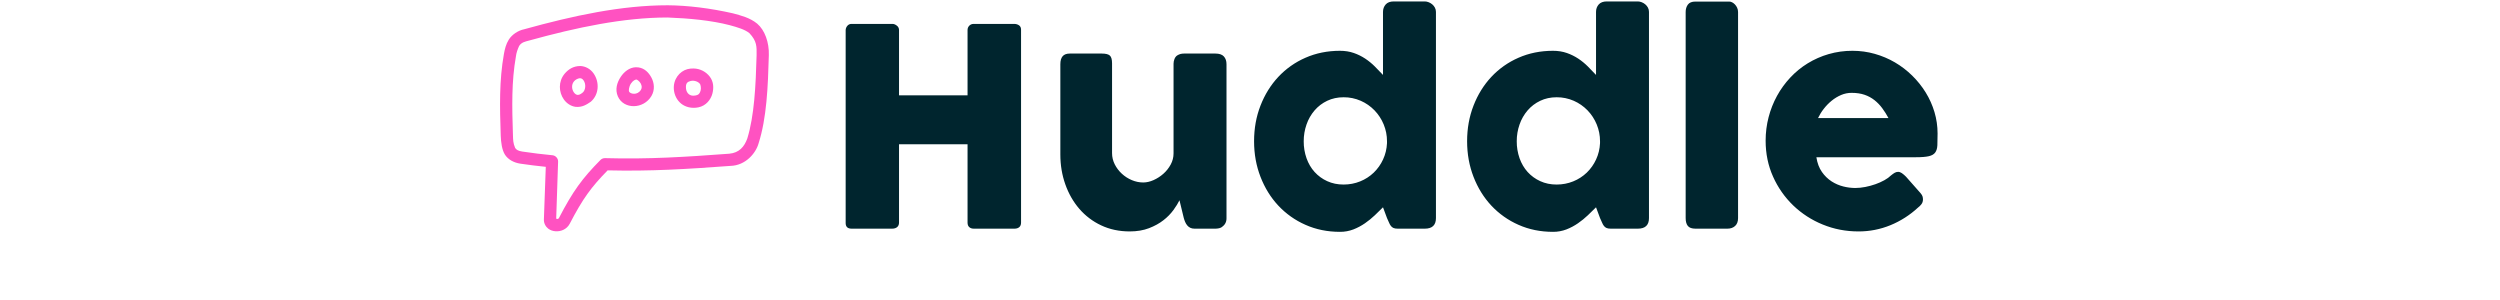
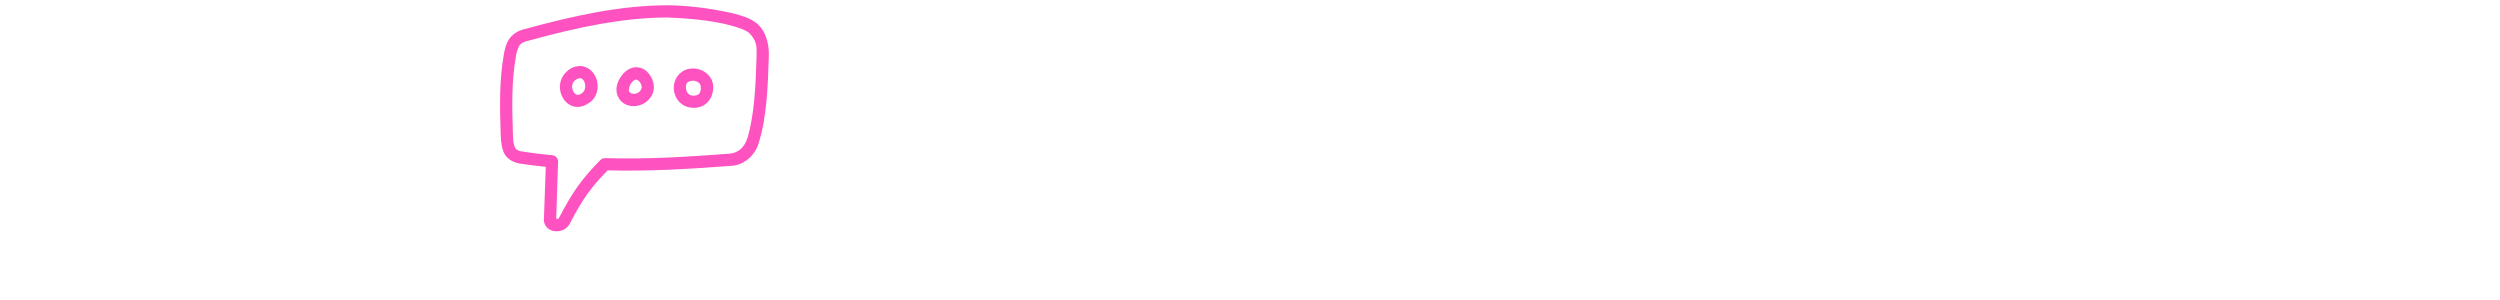
<svg xmlns="http://www.w3.org/2000/svg" width="250px" height="30px" viewBox="0 0 250 50">
  <g fill-rule="nonzero" fill="none">
    <path d="M27.967.879C20.242.875 12.182 2.615 4.047 4.872c-1.033.208-2.041.884-2.574 1.72C.983 7.38.805 8.171.652 9c-.79 4.428-.694 8.776-.53 13.594.036 1.103.2 2.41.715 3.205.538.803 1.46 1.313 2.561 1.48a95.99 95.99 0 0 0 4.232.525l-.312 8.698c-.048.692.29 1.267.71 1.598.376.286.795.413 1.225.445.86.065 1.869-.303 2.37-1.257 2.195-4.224 3.572-6.089 6.317-8.895 7.158.176 13.407-.222 20.482-.745 2.501-.065 4.218-2.11 4.672-3.743 1.357-4.232 1.568-9.456 1.712-14.737.061-2.093-.665-4.148-1.95-5.234-1.222-.991-2.702-1.35-4.058-1.718C35.031 1.363 31.263.905 27.967.879zm10.29 3.31c1.358.369 2.555.724 3.31 1.337 1.26 1.339 1.218 2.23 1.2 3.675-.142 5.122-.388 10.093-1.544 13.86-.498 1.405-1.366 2.405-3.006 2.556-7.208.533-13.462.945-20.707.739a1.032 1.032 0 0 0-.763.302c-3.044 3.074-4.601 5.21-6.921 9.676-.054.102-.171.164-.315.175-.097-.005-.136-.08-.142-.148l.314-9.432c.019-.509-.401-.995-.907-1.05a95.48 95.48 0 0 1-5.06-.62c-.726-.111-.994-.31-1.193-.606-.346-.825-.338-1.335-.365-2.128-.162-4.775-.242-8.948.491-13.1.068-.614.298-1.242.542-1.767.404-.632 1.023-.725 1.644-.897 7.956-2.197 15.74-3.84 23.068-3.845 3.592.13 7.364.49 10.354 1.273zm-27.479 8.09c-1.096 1.313-.987 3.096-.14 4.29.442.625 1.132 1.128 1.972 1.242 1.091.09 1.783-.352 2.53-.86 1.353-1.176 1.49-3.228.461-4.71-.524-.755-1.362-1.208-2.218-1.24-1.172.012-1.968.535-2.605 1.277zm11.856-1.072c-1.092.035-1.975.791-2.514 1.607-.617.933-.977 2.101-.478 3.246.96 2.203 4.277 2.176 5.6-.063.61-1.032.454-2.205 0-3.056-.452-.85-1.136-1.543-2.131-1.702a2.494 2.494 0 0 0-.477-.032zm9.625.207c-.34-.008-.69.024-1.018.111-1.312.35-2.429 1.704-2.26 3.437.086.872.487 1.722 1.21 2.308.723.585 1.773.847 2.88.62 1.272-.26 2.06-1.285 2.323-2.275.263-.99.197-1.999-.414-2.817a3.47 3.47 0 0 0-2.72-1.384zm-18.965 1.623c.245.002.438.08.637.366.445.642.321 1.615-.128 2.005-.447.39-.726.424-.922.398-.196-.027-.395-.162-.573-.414-.34-.48-.44-1.256.007-1.81.238-.316.675-.513.98-.545zm9.483.223c.038.006.464.253.668.636.204.383.242.739.048 1.066-.577.976-1.804.712-1.99.287-.07-.162-.017-.813.32-1.32.335-.509.757-.7.954-.67zm10.564.748c.062.083.213.64.096 1.082-.118.442-.31.715-.78.811-.602.124-.94 0-1.193-.207-.254-.205-.425-.552-.462-.923-.09-.92.24-1.133.764-1.273.61-.15 1.3.112 1.575.51z" fill="#FF52C1" />
-     <path className="Title" d="M57.61 4.996c.016-.26.111-.494.287-.701a.875.875 0 0 1 .701-.31h6.826c.23 0 .467.096.712.287a.883.883 0 0 1 .368.724v10.893h11.421V4.996c0-.276.096-.513.287-.712.192-.2.44-.3.747-.3h6.734c.306 0 .574.077.804.23.23.154.345.399.345.736V37.1c0 .337-.1.59-.3.758-.198.169-.459.253-.78.253h-6.803c-.306 0-.555-.084-.747-.253-.191-.168-.287-.42-.287-.758V24.047H66.504V37.1c0 .322-.104.57-.31.747-.207.176-.487.264-.84.264h-6.756c-.643 0-.972-.299-.988-.896V4.996zm62.875 32.725c-.199.168-.41.275-.632.321a3.123 3.123 0 0 1-.631.07h-3.47c-.276 0-.514-.05-.713-.15-.2-.1-.368-.234-.506-.402a2.384 2.384 0 0 1-.344-.575 4.884 4.884 0 0 1-.23-.666l-.712-2.942c-.23.475-.563 1.015-1 1.62a8.495 8.495 0 0 1-1.666 1.7c-.674.53-1.479.974-2.413 1.334-.935.36-2.007.54-3.218.54-1.746 0-3.332-.337-4.757-1.011a10.904 10.904 0 0 1-3.642-2.758c-1.003-1.164-1.781-2.524-2.332-4.08-.552-1.554-.828-3.213-.828-4.974V10.695c0-.582.127-1.022.38-1.321.252-.299.654-.448 1.206-.448h5.308c.66 0 1.111.11 1.356.333.245.222.368.655.368 1.298v14.96c0 .66.15 1.284.448 1.874.299.59.693 1.11 1.184 1.562.49.452 1.045.809 1.666 1.069.62.26 1.252.39 1.896.39.551 0 1.122-.13 1.712-.39a6.361 6.361 0 0 0 1.631-1.046c.498-.436.908-.95 1.23-1.54.322-.59.482-1.214.482-1.872V10.626c0-.26.05-.52.15-.781.1-.26.249-.46.448-.598.199-.122.387-.206.563-.252.176-.046.38-.07.609-.07h5.194c.658 0 1.133.162 1.424.483.291.322.437.751.437 1.287v25.716c0 .29-.065.559-.195.804s-.31.437-.54.574l.137-.068zm26.681-3.172c-.414.414-.87.858-1.367 1.333-.498.475-1.046.92-1.643 1.333a9.3 9.3 0 0 1-1.93 1.023 6.097 6.097 0 0 1-2.23.402c-2.083 0-4.002-.39-5.757-1.172a13.777 13.777 0 0 1-4.527-3.206c-1.264-1.356-2.252-2.953-2.964-4.792-.713-1.838-1.069-3.814-1.069-5.929 0-2.13.356-4.11 1.069-5.94.712-1.83 1.7-3.424 2.964-4.78a13.635 13.635 0 0 1 4.527-3.194c1.755-.774 3.674-1.161 5.757-1.161.843 0 1.613.123 2.31.368a8.51 8.51 0 0 1 1.907.942c.575.383 1.103.816 1.586 1.298.482.483.938.954 1.367 1.414V1.985c0-.49.15-.903.448-1.24.299-.338.747-.506 1.345-.506h5.17c.2 0 .41.042.632.126.222.085.425.203.61.357.183.153.332.337.447.551.115.215.173.452.173.712v34.357c0 1.18-.62 1.77-1.862 1.77h-4.504c-.306 0-.544-.04-.712-.116a1.13 1.13 0 0 1-.426-.333 2.319 2.319 0 0 1-.31-.551 17.13 17.13 0 0 0-.344-.77l-.667-1.793zm-13.214-11.008a8.39 8.39 0 0 0 .471 2.839c.314.88.762 1.643 1.345 2.286a6.384 6.384 0 0 0 2.102 1.528c.82.376 1.728.563 2.724.563.98 0 1.903-.176 2.769-.528a7.058 7.058 0 0 0 2.263-1.46 7.256 7.256 0 0 0 1.552-2.194c.39-.843.609-1.747.655-2.712v-.322a7.26 7.26 0 0 0-.552-2.803 7.427 7.427 0 0 0-1.528-2.344 7.242 7.242 0 0 0-2.298-1.597 6.977 6.977 0 0 0-2.861-.586c-.996 0-1.904.195-2.724.586-.82.39-1.52.923-2.102 1.597a7.236 7.236 0 0 0-1.345 2.344 8.35 8.35 0 0 0-.47 2.803zm48.72 11.008c-.414.414-.87.858-1.368 1.333-.498.475-1.046.92-1.643 1.333a9.3 9.3 0 0 1-1.93 1.023 6.097 6.097 0 0 1-2.23.402c-2.083 0-4.002-.39-5.756-1.172a13.777 13.777 0 0 1-4.528-3.206c-1.263-1.356-2.252-2.953-2.964-4.792-.712-1.838-1.069-3.814-1.069-5.929 0-2.13.357-4.11 1.069-5.94s1.7-3.424 2.964-4.78a13.635 13.635 0 0 1 4.528-3.194c1.754-.774 3.673-1.161 5.756-1.161.843 0 1.613.123 2.31.368a8.51 8.51 0 0 1 1.907.942c.575.383 1.103.816 1.586 1.298.483.483.938.954 1.367 1.414V1.985c0-.49.15-.903.448-1.24.3-.338.747-.506 1.345-.506h5.17c.2 0 .41.042.632.126.223.085.426.203.61.357.183.153.333.337.448.551.114.215.172.452.172.712v34.357c0 1.18-.62 1.77-1.862 1.77h-4.504c-.306 0-.544-.04-.712-.116a1.13 1.13 0 0 1-.425-.333 2.319 2.319 0 0 1-.31-.551 17.13 17.13 0 0 0-.345-.77l-.667-1.793zm-13.215-11.008a8.39 8.39 0 0 0 .471 2.839c.315.88.763 1.643 1.345 2.286a6.384 6.384 0 0 0 2.103 1.528c.82.376 1.727.563 2.723.563.98 0 1.903-.176 2.769-.528a7.058 7.058 0 0 0 2.264-1.46 7.256 7.256 0 0 0 1.55-2.194c.391-.843.61-1.747.656-2.712v-.322a7.26 7.26 0 0 0-.552-2.803 7.427 7.427 0 0 0-1.528-2.344 7.242 7.242 0 0 0-2.298-1.597 6.977 6.977 0 0 0-2.861-.586c-.996 0-1.904.195-2.723.586-.82.39-1.521.923-2.103 1.597a7.236 7.236 0 0 0-1.345 2.344 8.35 8.35 0 0 0-.47 2.803zM197.61 2.008c0-.49.122-.903.367-1.24.246-.338.667-.506 1.264-.506h5.63c.154 0 .315.042.483.126a1.7 1.7 0 0 1 .471.357c.146.153.268.337.368.551.1.215.15.452.15.712v34.334c0 .582-.165 1.022-.495 1.321-.329.299-.754.448-1.275.448h-5.332c-.597 0-1.018-.15-1.264-.448-.245-.299-.367-.74-.367-1.321V2.008zm38.7 32.61a15.31 15.31 0 0 1-4.55 2.907 13.87 13.87 0 0 1-5.355 1.046c-2.1 0-4.083-.383-5.952-1.15a15.494 15.494 0 0 1-4.918-3.182 15.273 15.273 0 0 1-3.355-4.792c-.828-1.838-1.241-3.837-1.241-5.998 0-1.348.164-2.654.494-3.918a15.45 15.45 0 0 1 1.402-3.55 15.055 15.055 0 0 1 2.206-3.045 13.957 13.957 0 0 1 2.907-2.379 14.327 14.327 0 0 1 3.493-1.54 14.084 14.084 0 0 1 3.975-.551c1.272 0 2.505.169 3.7.506 1.195.337 2.318.812 3.367 1.424 1.05.613 2.01 1.349 2.884 2.207a14.896 14.896 0 0 1 2.252 2.815 13.58 13.58 0 0 1 1.46 3.263c.344 1.157.517 2.348.517 3.573 0 .797-.012 1.448-.035 1.954-.023.505-.142.908-.356 1.206-.215.3-.57.506-1.069.62-.498.116-1.23.173-2.194.173h-16.546c.153.98.463 1.8.93 2.46a5.842 5.842 0 0 0 1.62 1.573c.613.391 1.264.67 1.954.84a8.24 8.24 0 0 0 1.953.252c.552 0 1.118-.058 1.7-.172a12.179 12.179 0 0 0 1.69-.46 9.557 9.557 0 0 0 1.493-.667c.452-.252.816-.517 1.092-.792.245-.2.456-.349.632-.449.176-.1.364-.149.563-.149.2 0 .402.07.61.207a4.8 4.8 0 0 1 .7.597l2.436 2.758c.168.2.276.38.322.54.046.161.069.326.069.494 0 .307-.085.571-.253.793a2.89 2.89 0 0 1-.598.586zm-11.054-19.143c-.598 0-1.176.119-1.735.356a6.547 6.547 0 0 0-1.575.954c-.49.398-.93.85-1.321 1.356a8.315 8.315 0 0 0-.954 1.54h11.743a13.536 13.536 0 0 0-1.045-1.655 7.081 7.081 0 0 0-1.287-1.333 5.558 5.558 0 0 0-1.655-.896c-.62-.215-1.344-.322-2.171-.322z" fill="#00252E" />
  </g>
</svg>
